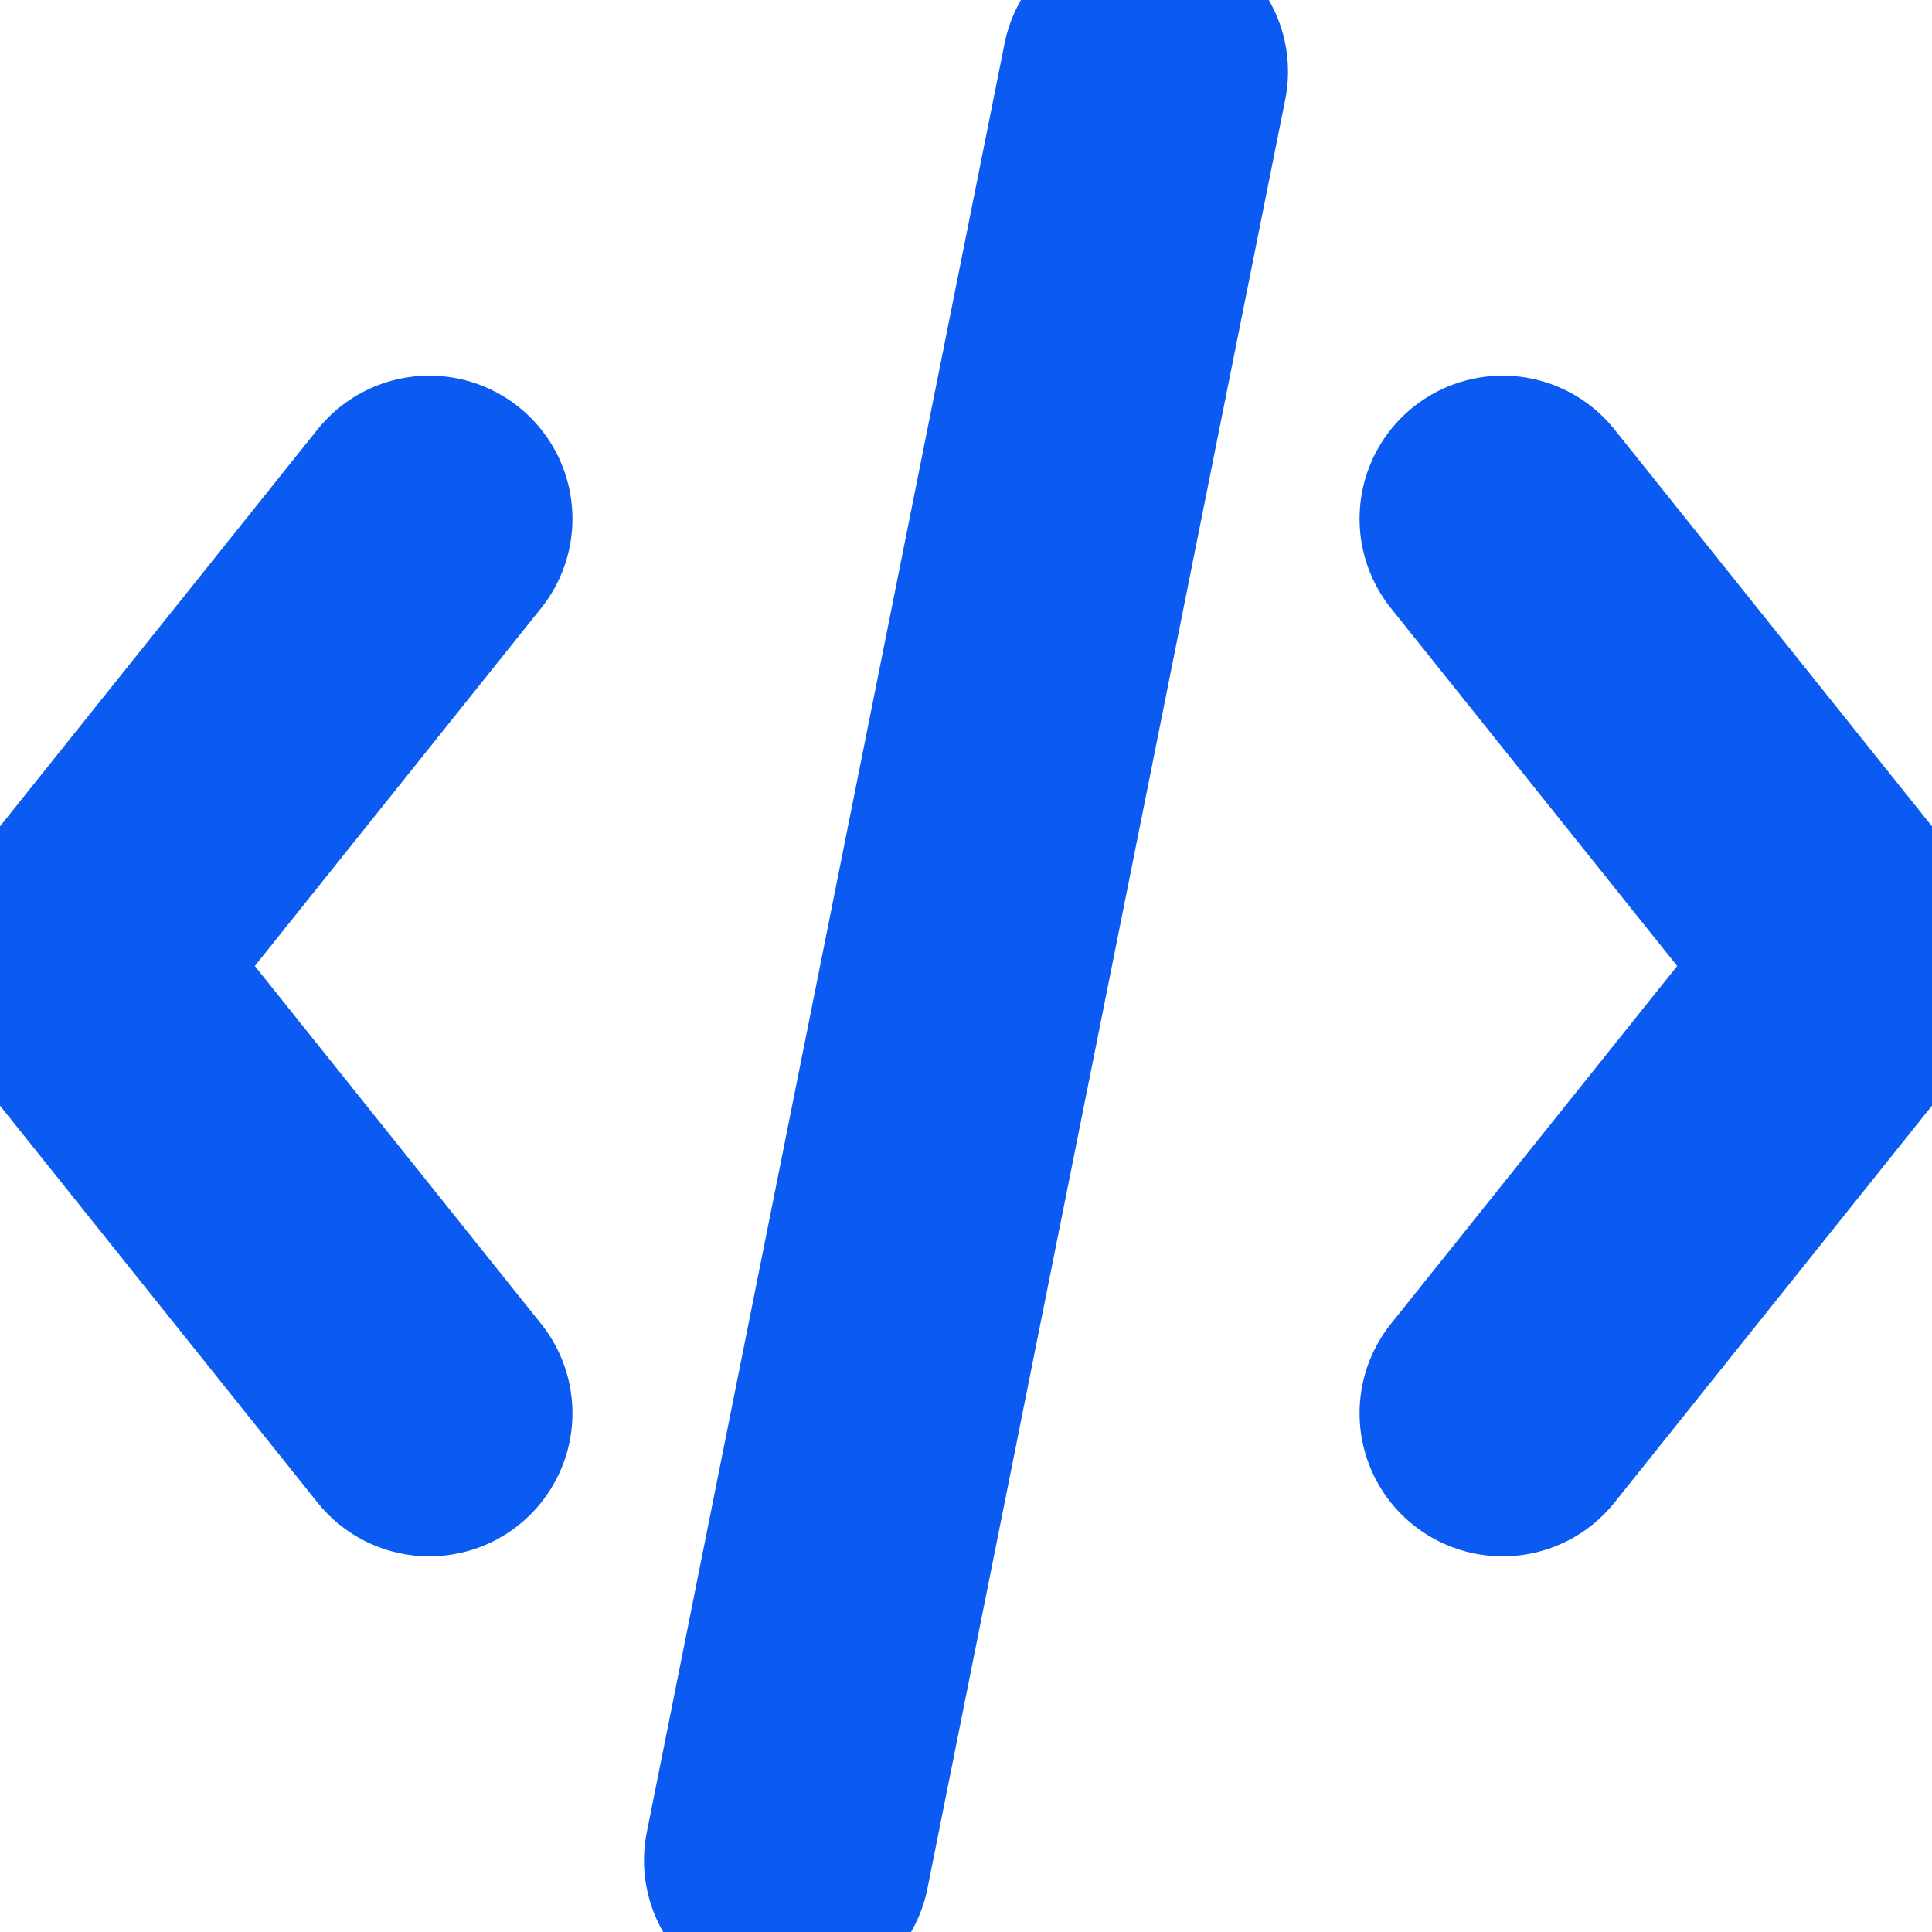
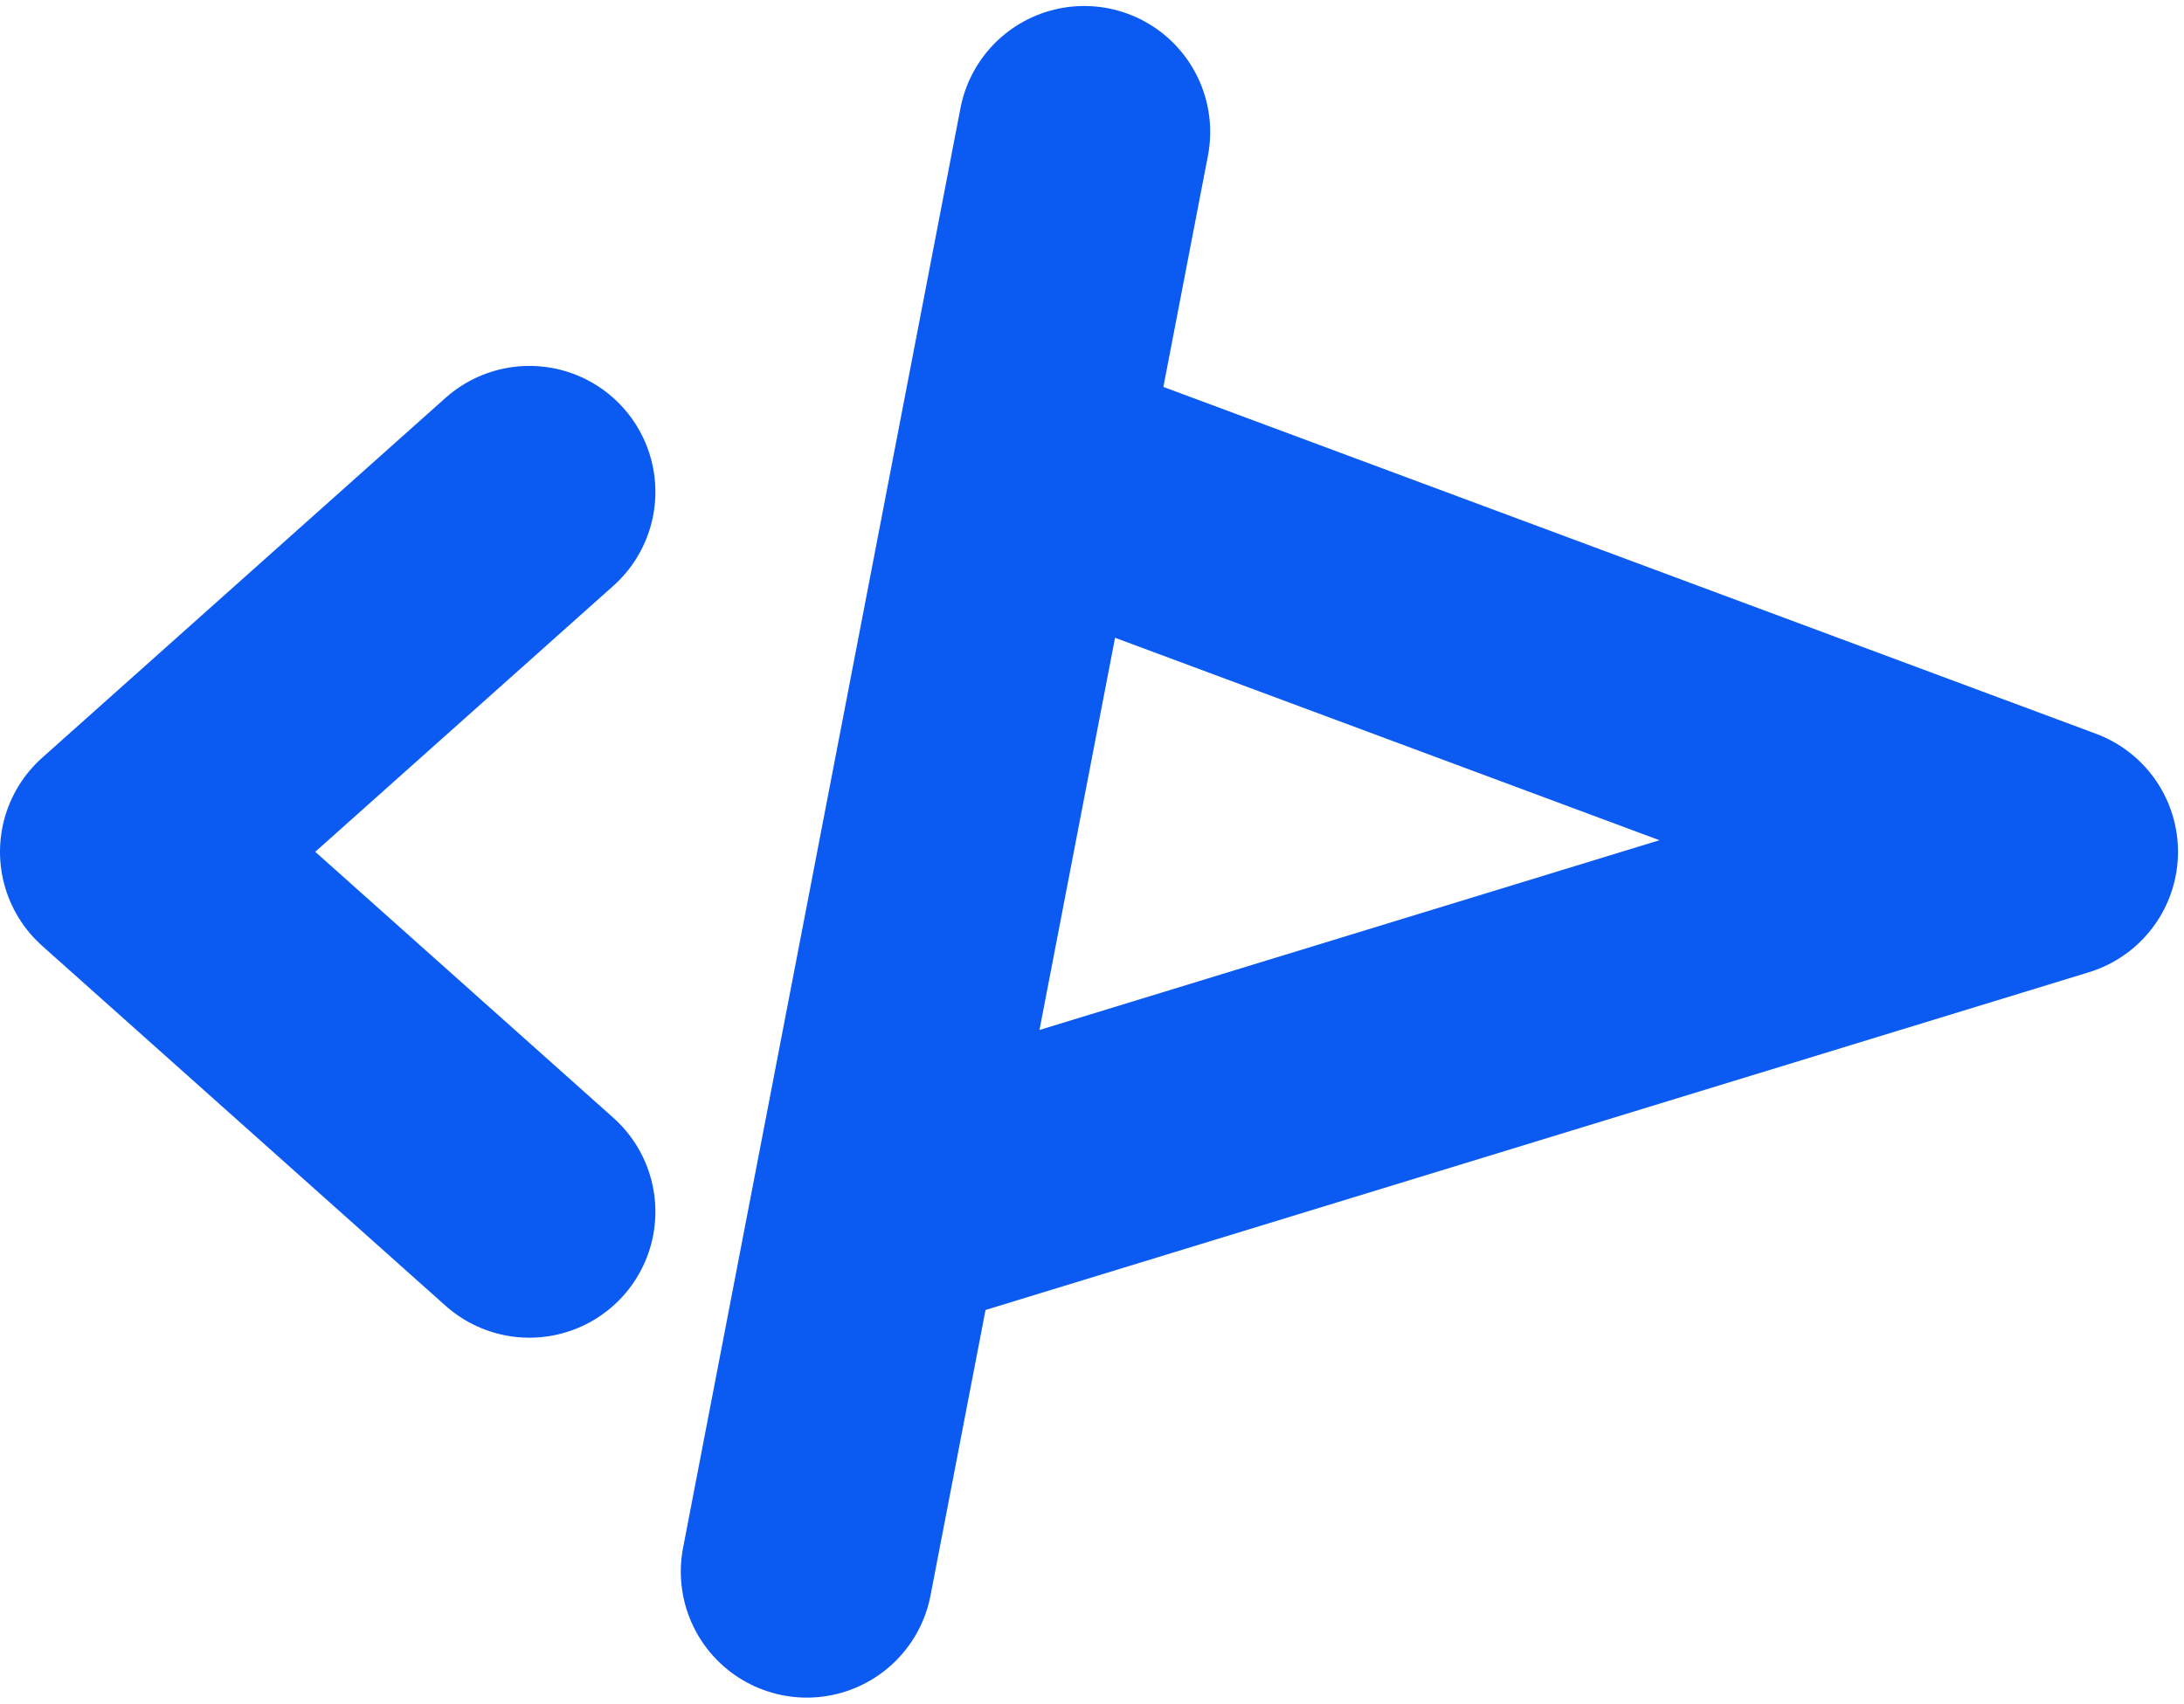
- <svg xmlns="http://www.w3.org/2000/svg" width="100" height="100" viewBox="0 0 108 108" fill="none">
-   <path d="M64 4L44 104M84 29L104 54L84 79M24 29L4 54L24 79" stroke="#0B5AF1" stroke-width="16" stroke-linecap="round" stroke-linejoin="round" />
+ <svg xmlns="http://www.w3.org/2000/svg" width="182" height="142" viewBox="0 0 182 142" fill="none">
+   <path d="M90.349 11L67.233 131M90.349 41L171 71L73.012 101M44.116 41L10.5 71L44.116 101" stroke="#0B5AF1" stroke-width="21" stroke-linecap="round" stroke-linejoin="round" />
</svg>
